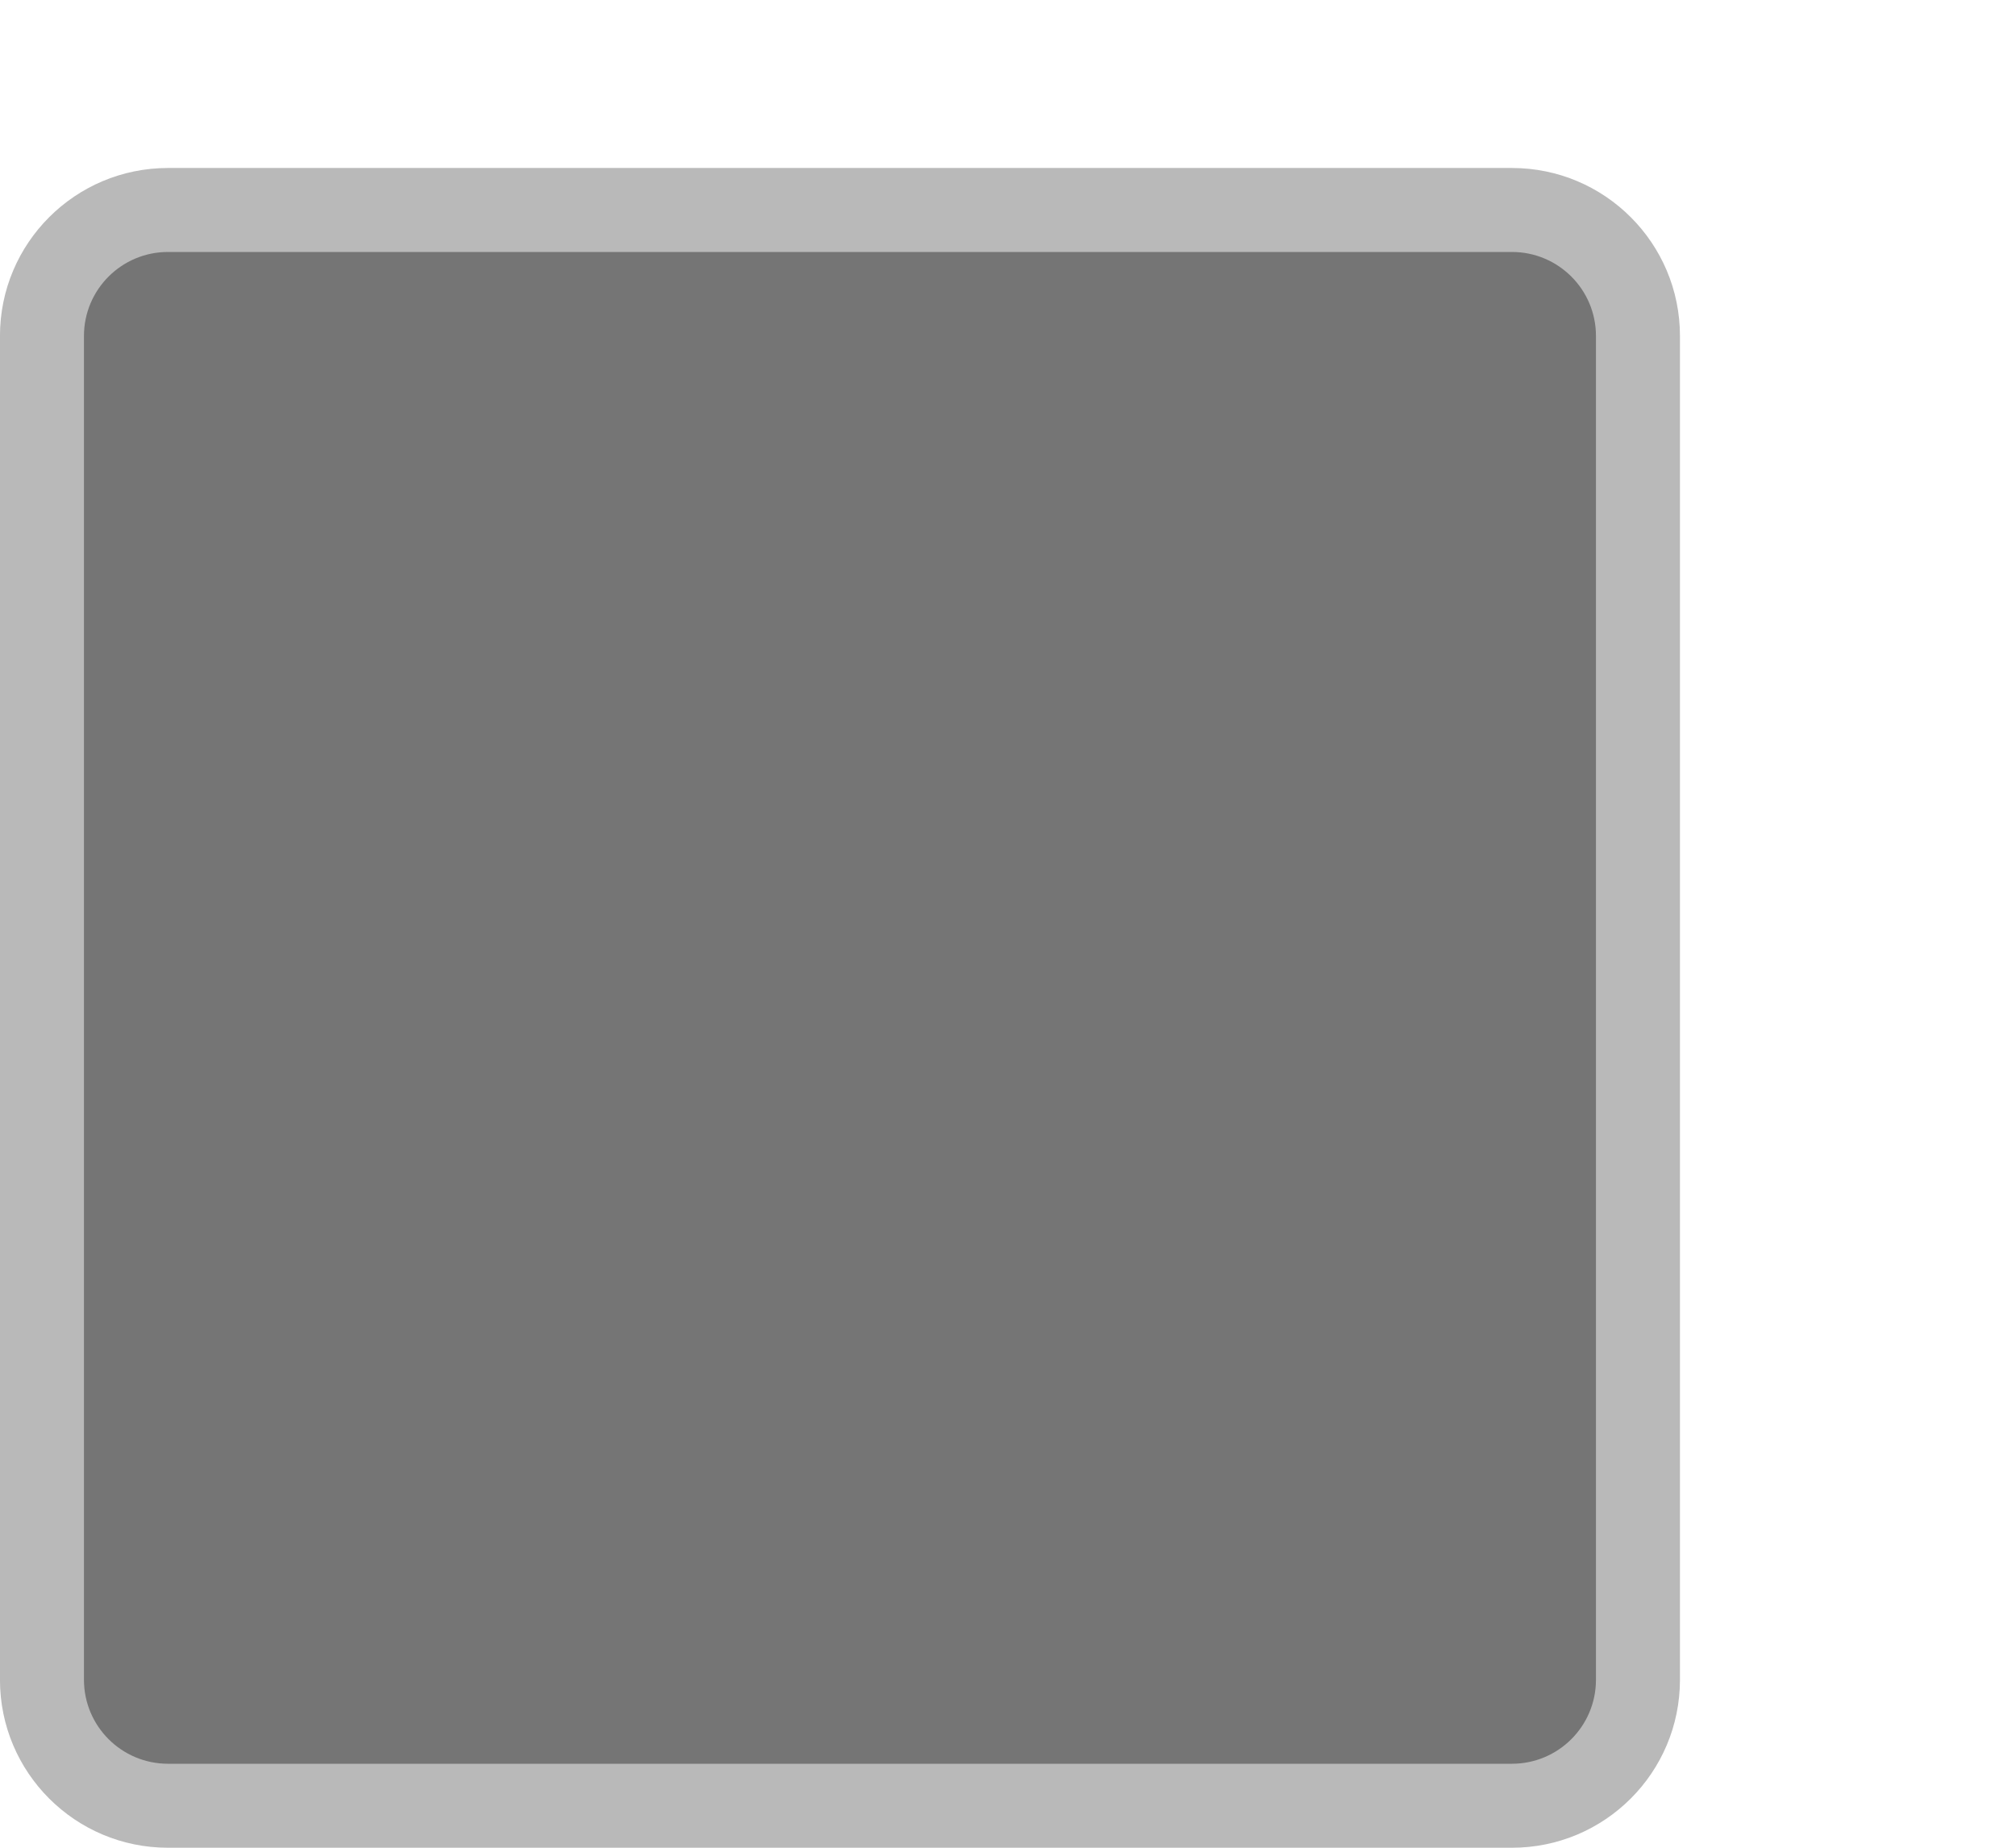
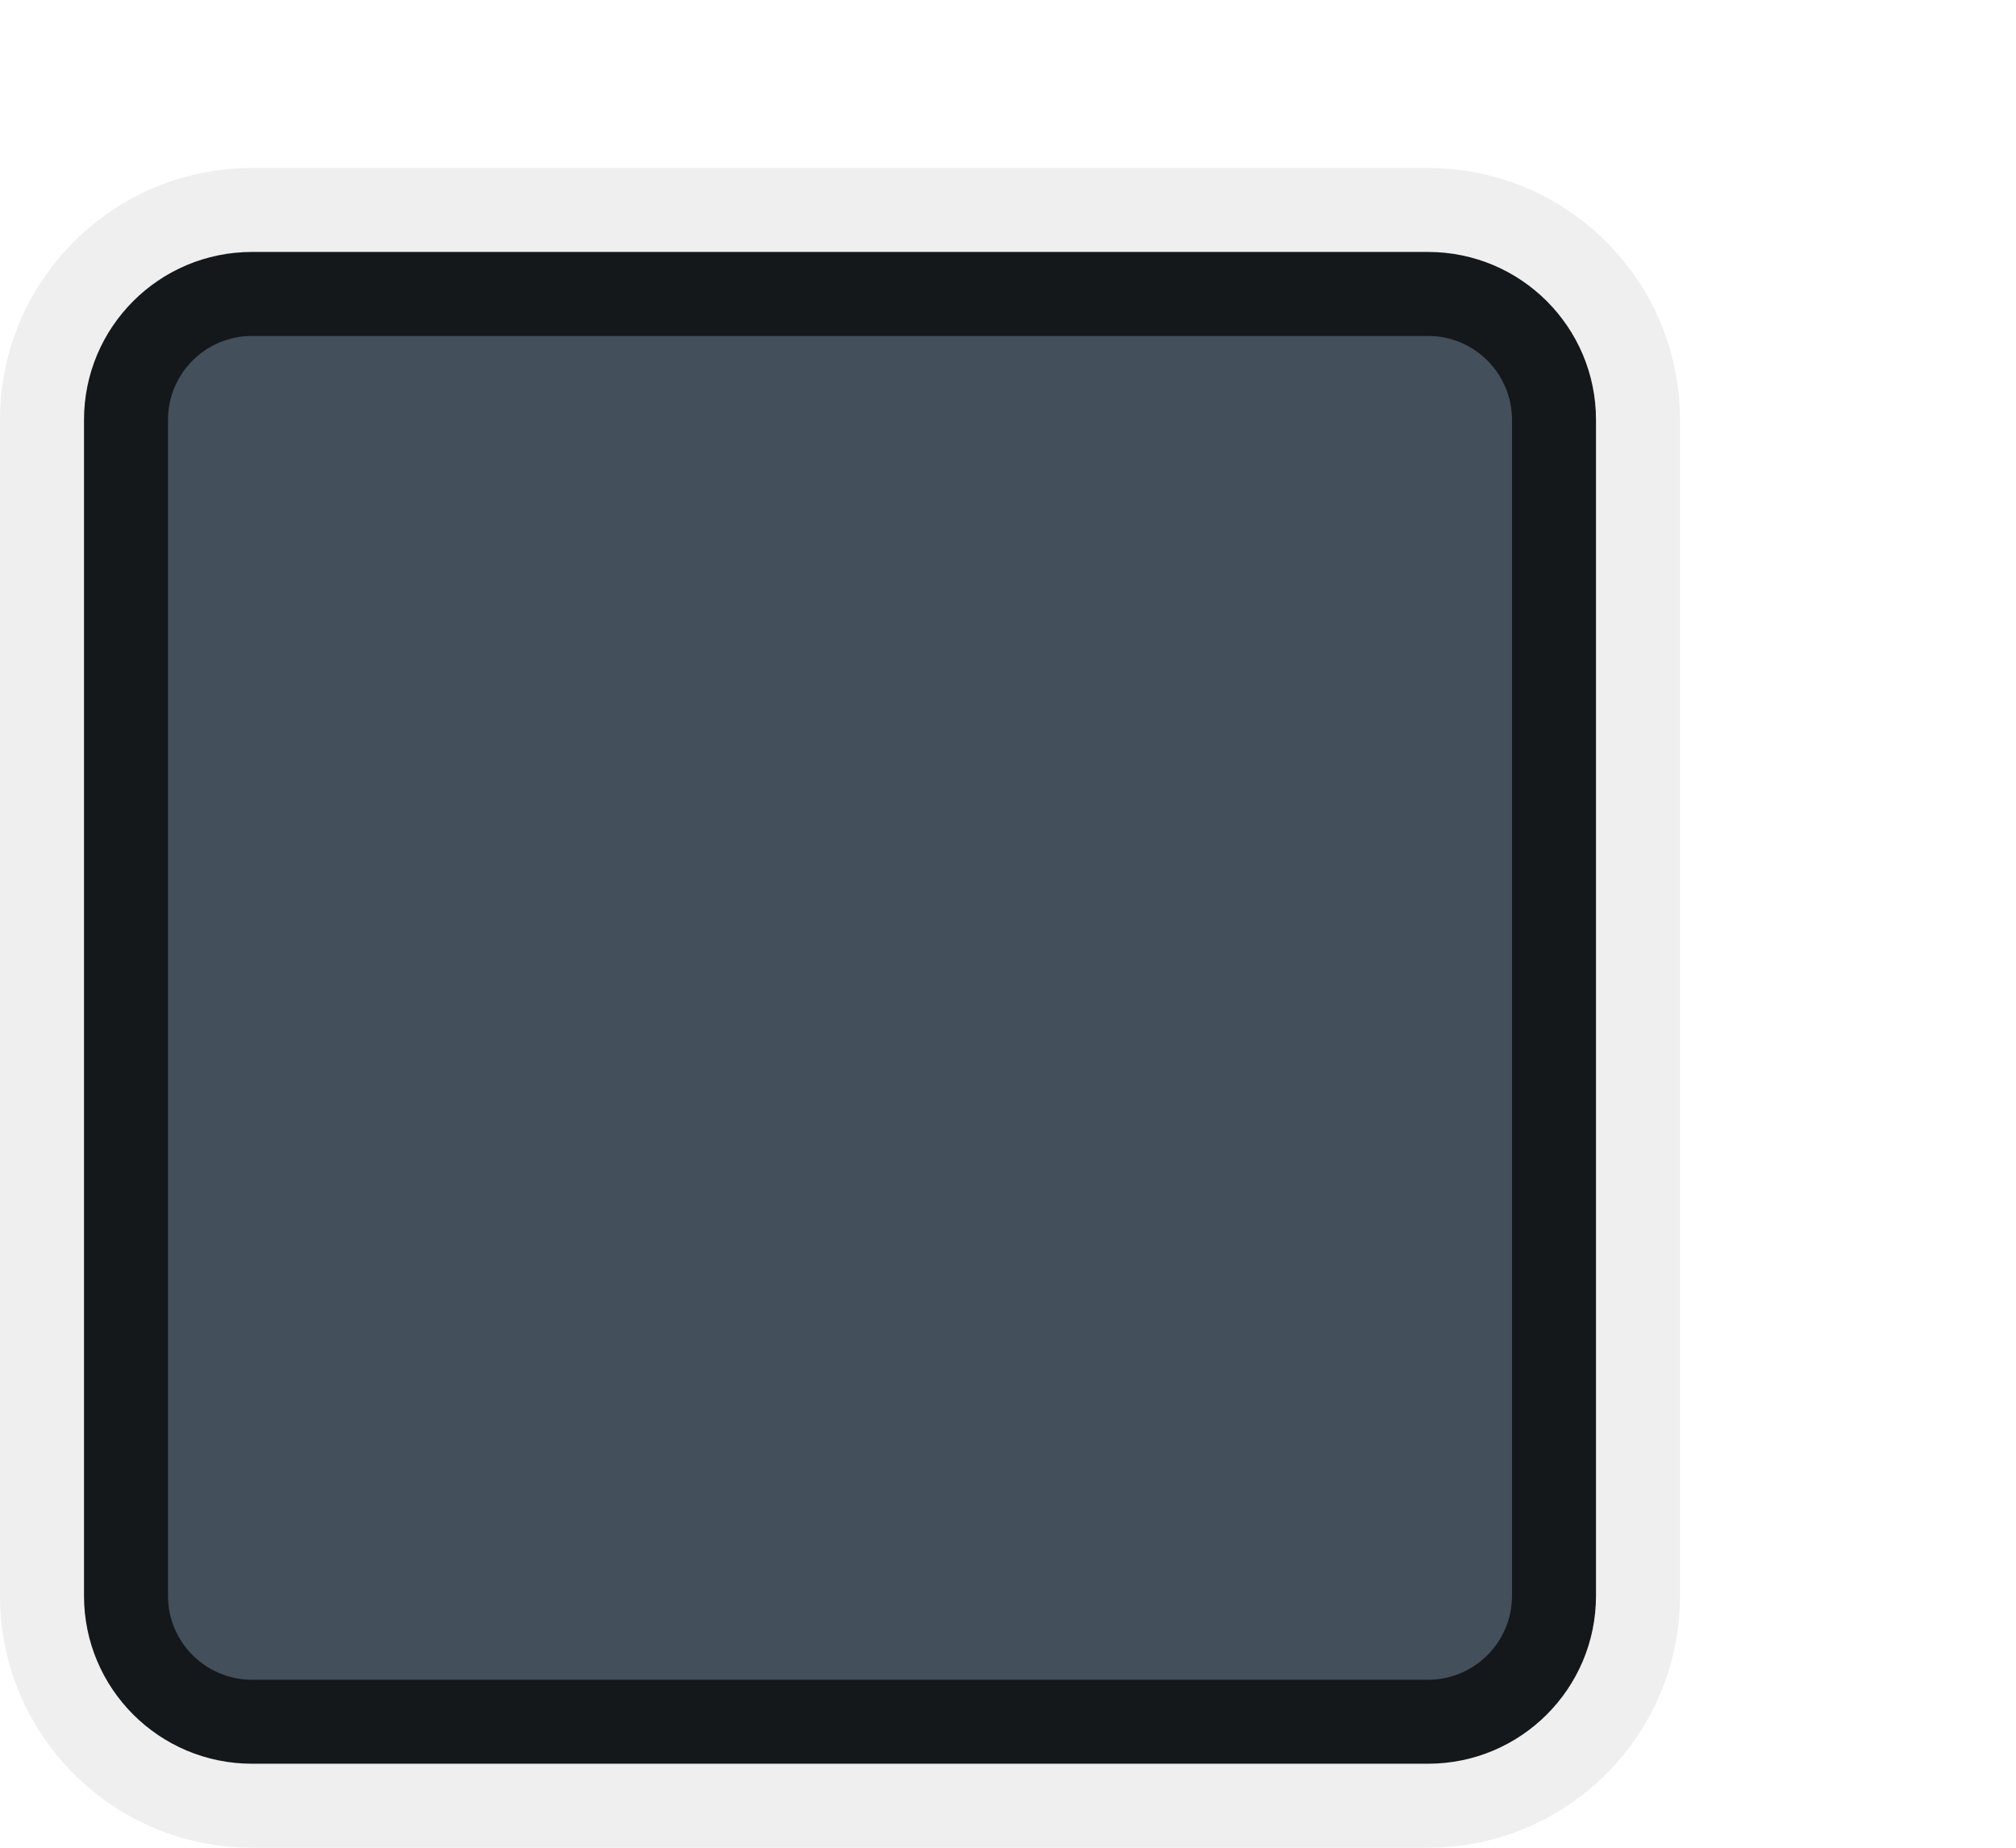
<svg xmlns="http://www.w3.org/2000/svg" xmlns:xlink="http://www.w3.org/1999/xlink" width="24" height="22" id="svg3199" version="1.1">
  <defs id="defs3201">
    <linearGradient id="linearGradient10013-4-63-6">
      <stop style="stop-color:#333333;stop-opacity:1;" offset="0" id="stop10015-2-76-1" />
      <stop style="stop-color:#292929;stop-opacity:1" offset="1" id="stop10017-46-15-8" />
    </linearGradient>
    <linearGradient id="linearGradient10597-5">
      <stop style="stop-color:#16191a;stop-opacity:1;" offset="0" id="stop10599-2" />
      <stop style="stop-color:#2b3133;stop-opacity:1" offset="1" id="stop10601-5" />
    </linearGradient>
    <linearGradient y2="-322.164" x2="921.225" y1="-330.051" x1="921.328" gradientTransform="matrix(1.591837,0,0,0.8571429,-1456.546,275.4519)" gradientUnits="userSpaceOnUse" id="linearGradient15374" xlink:href="#linearGradient10013-4-63-6" />
    <linearGradient gradientTransform="translate(-1199.985,216.3805)" y2="-227.08" x2="1203.918" y1="-217.567" x1="1203.918" gradientUnits="userSpaceOnUse" id="linearGradient15376" xlink:href="#linearGradient10597-5" />
    <linearGradient id="linearGradient5581-5-2-4-6-8-7-35-8">
      <stop id="stop5583-0-92-8-0-7-6-5-1" offset="0" style="stop-color:#454c4c;stop-opacity:1;" />
      <stop style="stop-color:#393f3f;stop-opacity:1;" offset="0.4" id="stop5585-4-7-2-7-9-9-92-0" />
      <stop id="stop5587-6-7-2-0-3-1-21-5" offset="1" style="stop-color:#2d3232;stop-opacity:1;" />
    </linearGradient>
  </defs>
  <g id="layer1" transform="translate(-342.5,-521.3622)">
    <rect style="color:#000000;fill:none;stroke:none;stroke-width:2;marker:none;visibility:visible;display:inline;overflow:visible;enable-background:accumulate" id="rect17347" width="21.944" height="21.944" x="342.299" y="521.584" />
-     <g id="g4170" transform="translate(-6.263458,-1.956668)">
-       <rect style="opacity:1;fill:#b4b4b4;fill-opacity:0.941;stroke:none;stroke-opacity:1" id="rect4246" width="20" height="20" x="348.763" y="525.319" ry="2" />
-       <rect ry="1" y="526.319" x="349.763" height="18" width="18" id="rect6144" style="opacity:1;fill:#757575;fill-opacity:1;stroke:none;stroke-width:1.2;stroke-miterlimit:4;stroke-dasharray:none;stroke-dashoffset:0;stroke-opacity:1" />
+     <g id="g8453" transform="translate(18,-8.000003)">
+       <rect style="opacity:1;fill:#000000;fill-opacity:0.063;stroke:none;stroke-width:1;stroke-miterlimit:4;stroke-dasharray:none;stroke-dashoffset:0;stroke-opacity:1" id="rect5743" width="20" height="20" x="324.5" y="531.362" ry="3" />
+       <rect ry="2" y="532.362" x="325.5" height="18" width="18" id="rect5745" style="opacity:1;fill:#15181b;fill-opacity:1;stroke:none;stroke-opacity:1" />
+       <rect style="opacity:1;fill:#434f5a;fill-opacity:1;stroke:none;stroke-opacity:1" id="rect5747" width="16" height="16" x="326.5" y="533.362" ry="1" />
    </g>
  </g>
</svg>
